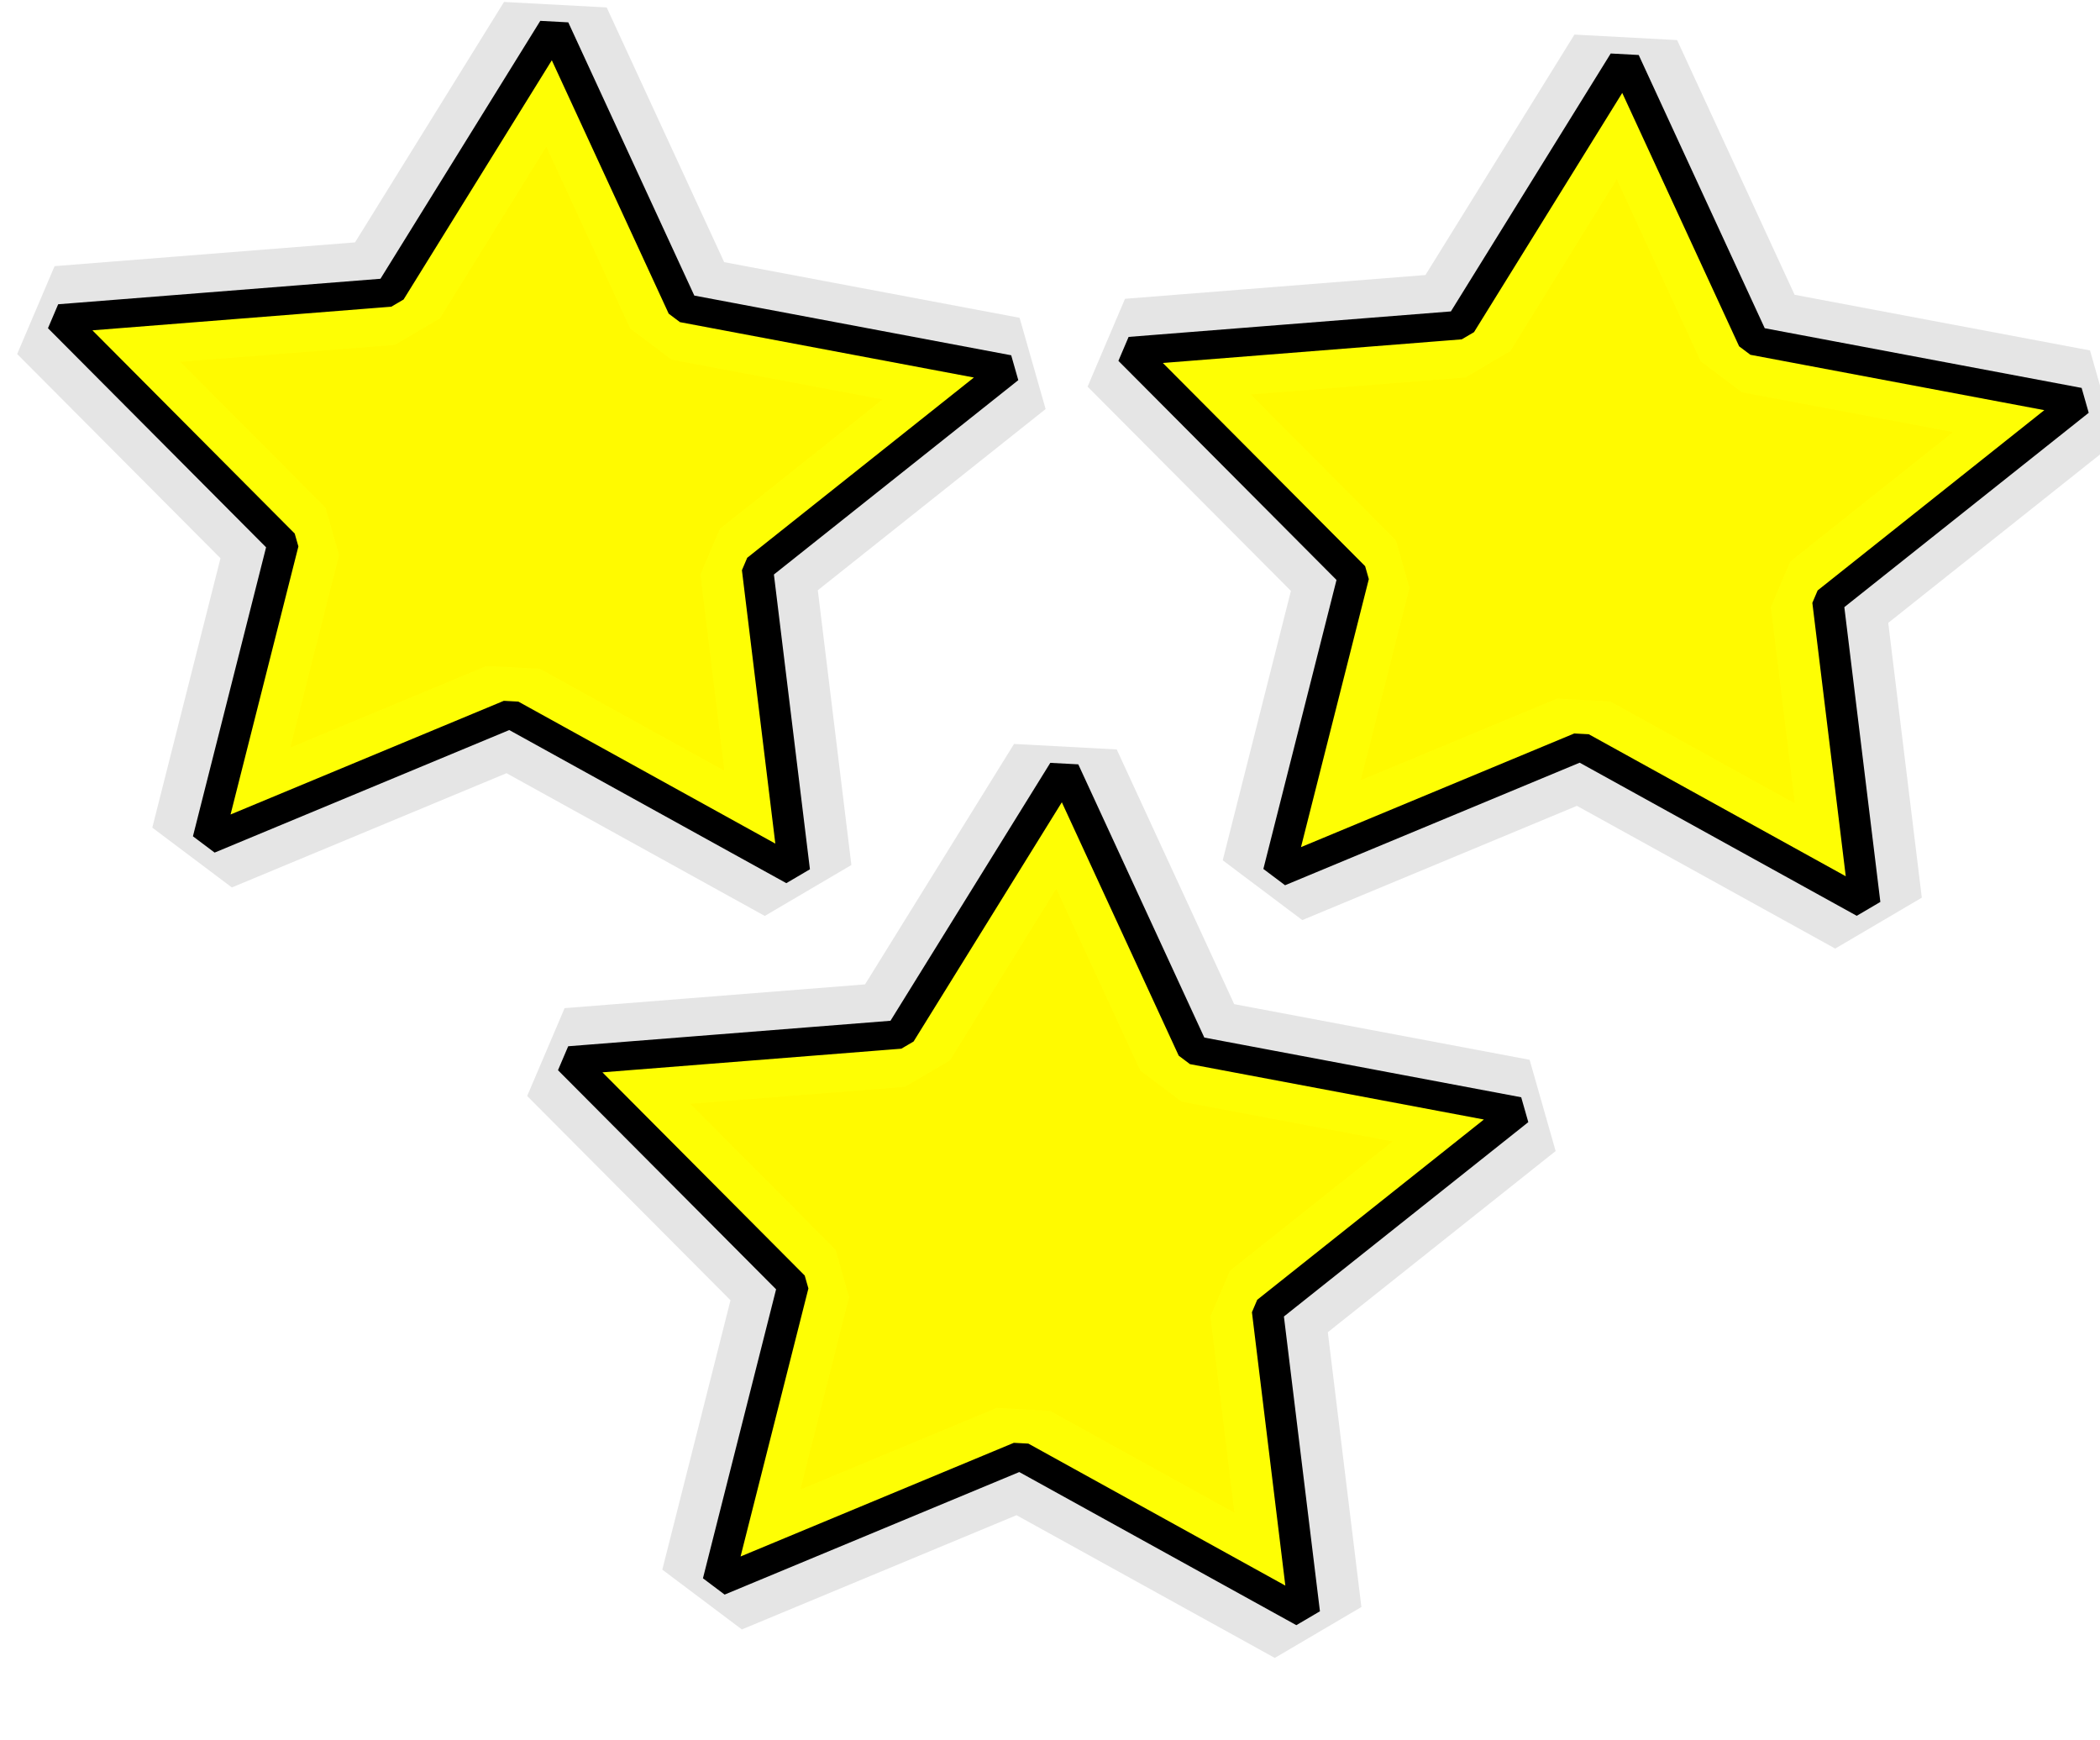
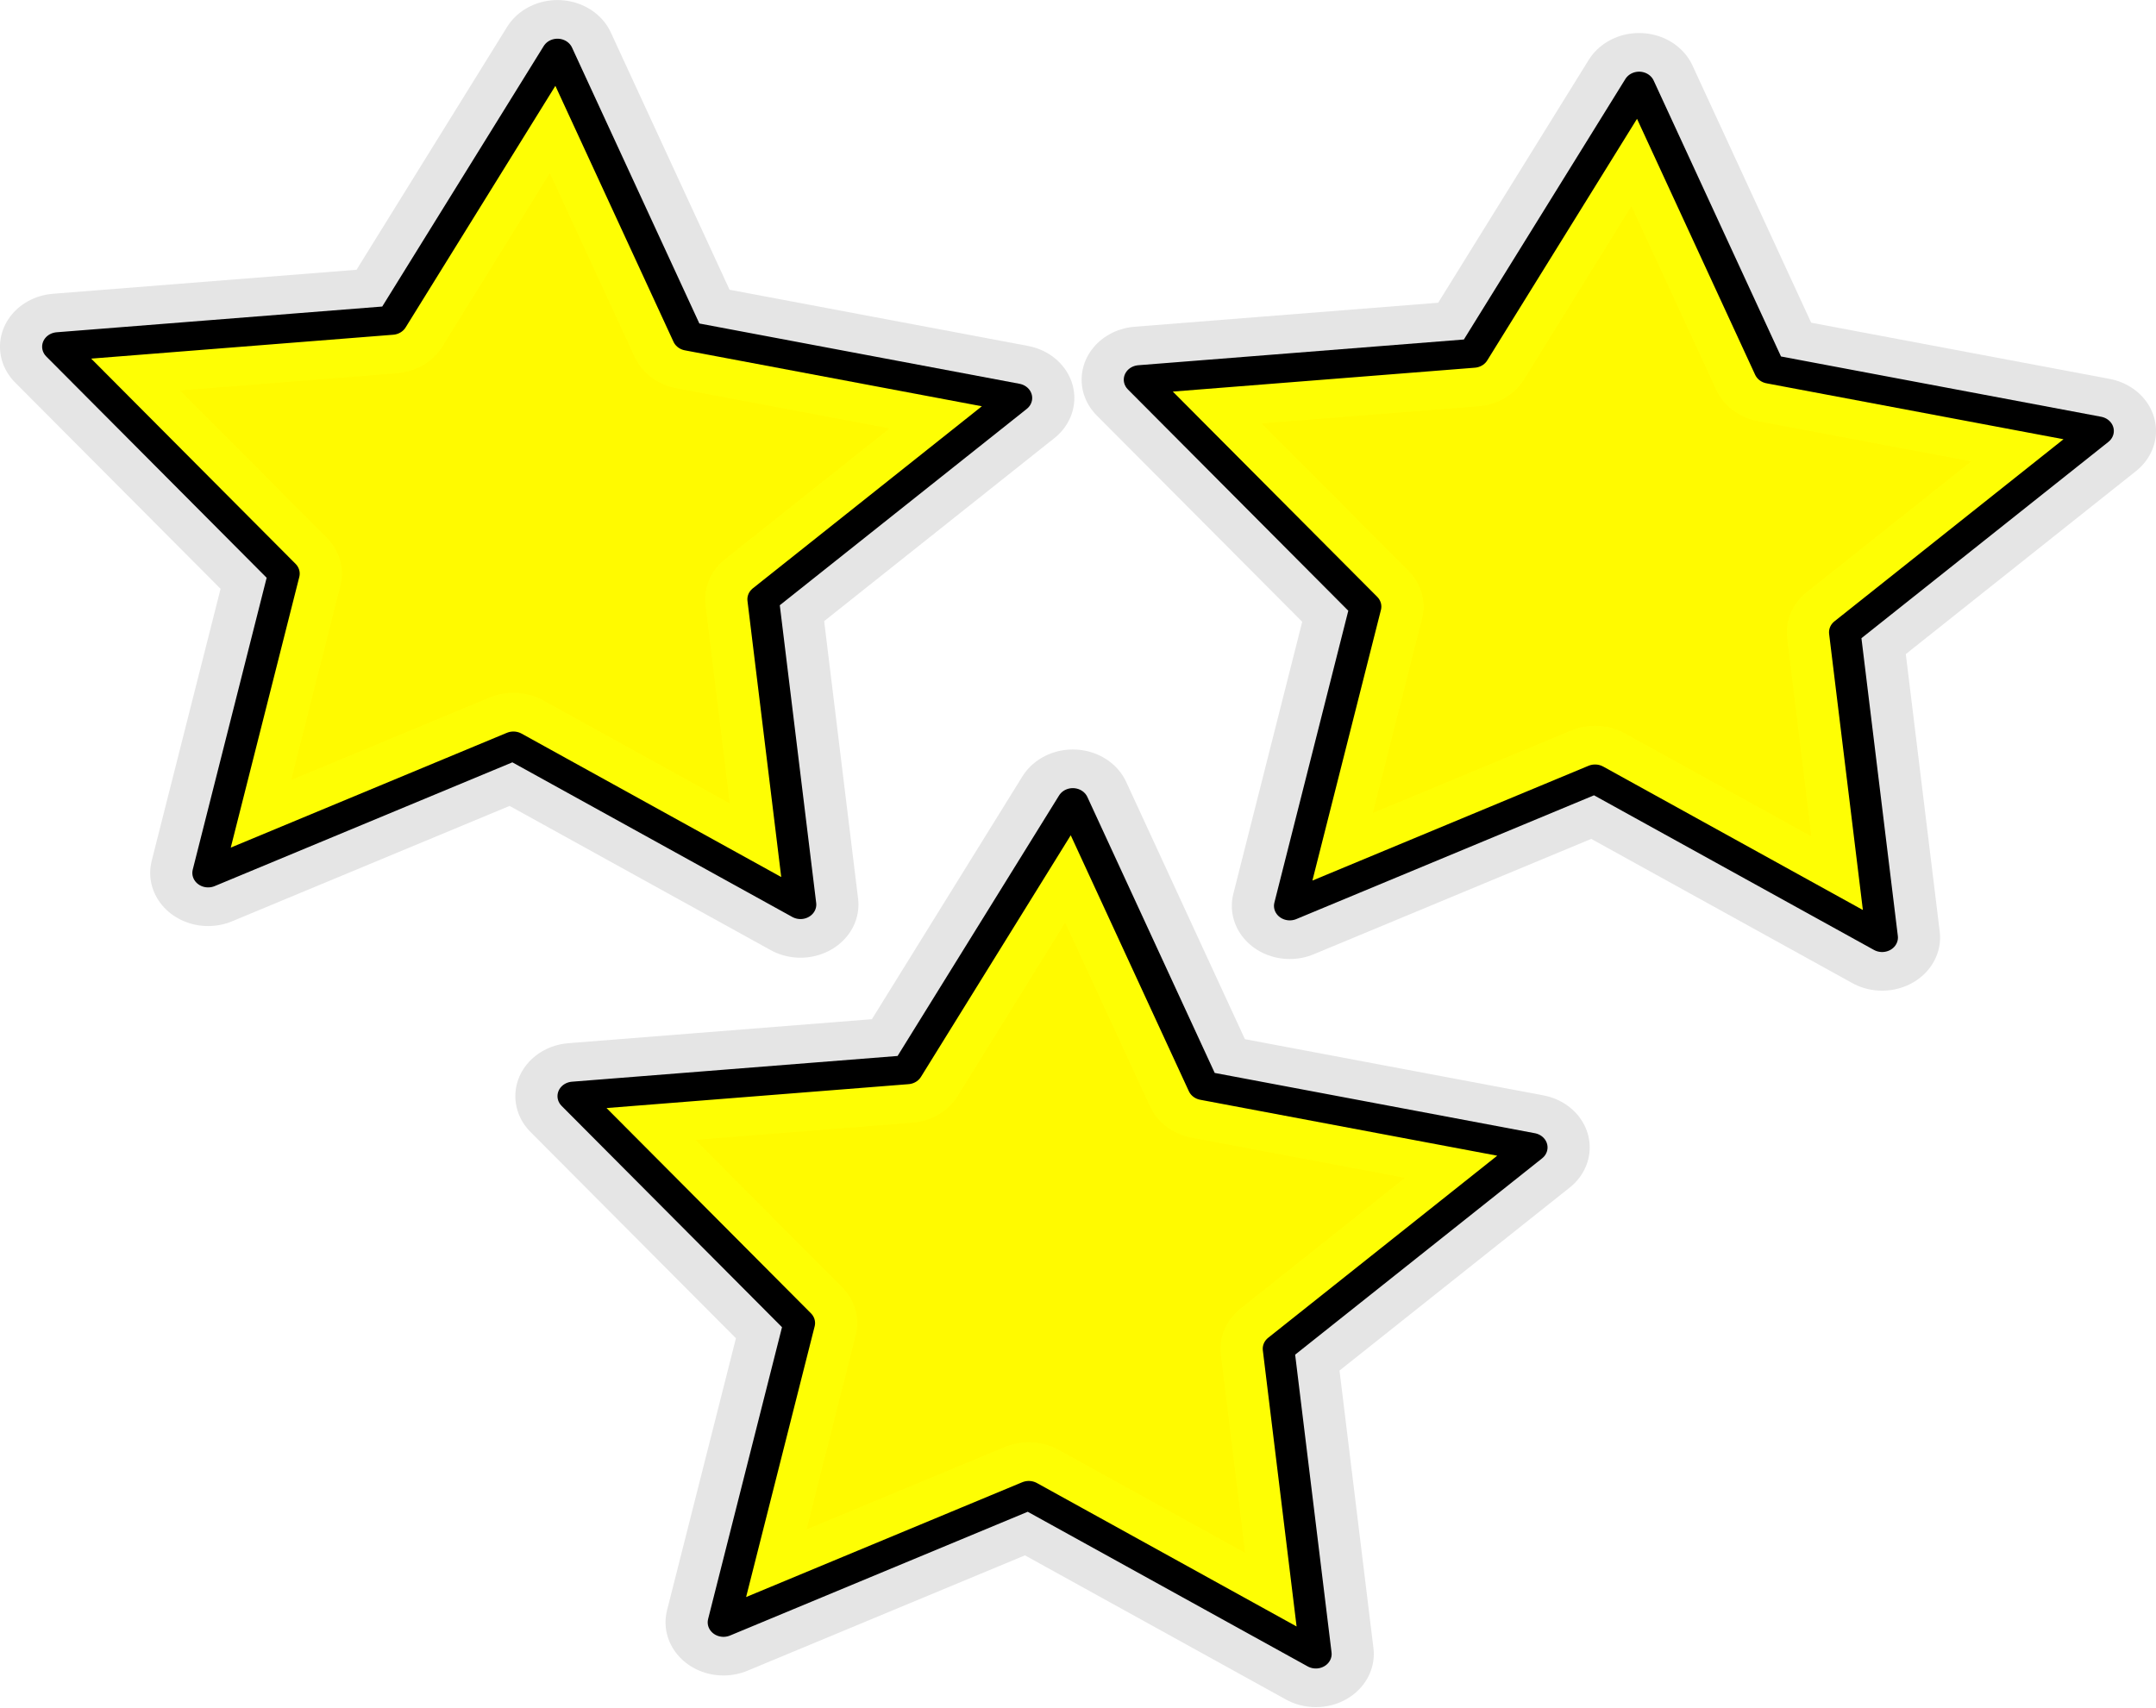
- <svg xmlns="http://www.w3.org/2000/svg" width="111.277mm" height="92.159mm" viewBox="0 0 111.277 92.159" version="1.1" id="svg861">
+ <svg xmlns="http://www.w3.org/2000/svg" width="113.06mm" height="89.544mm" viewBox="0 0 113.06 89.544" version="1.1" id="svg861">
  <defs id="defs855" />
-   <g id="layer1" transform="translate(-41.87918,-49.83704)">
-     <path style="display:inline;fill:#ff0000;fill-opacity:0.98;stroke:#e5e5e5;stroke-width:2.447;stroke-linecap:round;stroke-linejoin:bevel;stroke-miterlimit:4;stroke-dasharray:none;stroke-dashoffset:0;stroke-opacity:1" id="path1126-5-3-6" d="m 510.885,167.996 -6.061,-3.652 -6.445,2.923 1.6,-6.893 -4.771,-5.226 7.05,-0.608 3.496,-6.152 2.757,6.517 6.932,1.424 -5.346,4.636 z" transform="matrix(2.483894,0,0,2.277526,-1128.29,-284.9112)" />
-     <path style="display:inline;fill:#ffff00;fill-opacity:0.98;stroke:#000000;stroke-width:0.667;stroke-linecap:round;stroke-linejoin:bevel;stroke-miterlimit:4;stroke-dasharray:none;stroke-dashoffset:0;stroke-opacity:1" id="path1126-5-3" d="m 510.885,167.996 -6.061,-3.652 -6.445,2.923 1.6,-6.893 -4.771,-5.226 7.05,-0.608 3.496,-6.152 2.757,6.517 6.932,1.424 -5.346,4.636 z" transform="matrix(2.483894,0,0,2.277526,-1128.29,-284.9112)" />
-     <path style="display:inline;fill:#ff0000;fill-opacity:0.98;stroke:#e5e5e5;stroke-width:2.447;stroke-linecap:round;stroke-linejoin:bevel;stroke-miterlimit:4;stroke-dasharray:none;stroke-dashoffset:0;stroke-opacity:1" id="path1126-5-3-6-4" d="m 510.885,167.996 -6.061,-3.652 -6.445,2.923 1.6,-6.893 -4.771,-5.226 7.05,-0.608 3.496,-6.152 2.757,6.517 6.932,1.424 -5.346,4.636 z" transform="matrix(2.483894,0,0,2.277526,-1185.011,-286.6405)" />
-     <path style="display:inline;fill:#ffff00;fill-opacity:0.98;stroke:#000000;stroke-width:0.667;stroke-linecap:round;stroke-linejoin:bevel;stroke-miterlimit:4;stroke-dasharray:none;stroke-dashoffset:0;stroke-opacity:1" id="path1126-5-3-3" d="m 510.885,167.996 -6.061,-3.652 -6.445,2.923 1.6,-6.893 -4.771,-5.226 7.05,-0.608 3.496,-6.152 2.757,6.517 6.932,1.424 -5.346,4.636 z" transform="matrix(2.483894,0,0,2.277526,-1185.011,-286.6405)" />
-     <path style="display:inline;fill:#ff0000;fill-opacity:0.98;stroke:#e5e5e5;stroke-width:2.447;stroke-linecap:round;stroke-linejoin:bevel;stroke-miterlimit:4;stroke-dasharray:none;stroke-dashoffset:0;stroke-opacity:1" id="path1126-5-3-6-0" d="m 510.885,167.996 -6.061,-3.652 -6.445,2.923 1.6,-6.893 -4.771,-5.226 7.05,-0.608 3.496,-6.152 2.757,6.517 6.932,1.424 -5.346,4.636 z" transform="matrix(2.483894,0,0,2.277526,-1157.986,-247.331)" />
-     <path style="display:inline;fill:#ffff00;fill-opacity:0.98;stroke:#000000;stroke-width:0.667;stroke-linecap:round;stroke-linejoin:bevel;stroke-miterlimit:4;stroke-dasharray:none;stroke-dashoffset:0;stroke-opacity:1" id="path1126-5-3-30" d="m 510.885,167.996 -6.061,-3.652 -6.445,2.923 1.6,-6.893 -4.771,-5.226 7.05,-0.608 3.496,-6.152 2.757,6.517 6.932,1.424 -5.346,4.636 z" transform="matrix(2.483894,0,0,2.277526,-1157.986,-247.331)" />
+   <g id="layer1" transform="translate(-41.99542,-48.52752)">
+     <path style="display:inline;fill:#ff0000;fill-opacity:0.98;stroke:#e5e5e5;stroke-width:2.447;stroke-linecap:round;stroke-linejoin:round;stroke-miterlimit:4;stroke-dasharray:none;stroke-dashoffset:0;stroke-opacity:1" id="path1126-5-3-6" d="m 510.885,167.996 -6.061,-3.652 -6.445,2.923 1.6,-6.893 -4.771,-5.226 7.05,-0.608 3.496,-6.152 2.757,6.517 6.932,1.424 -5.346,4.636 z" transform="matrix(2.483894,0,0,2.277526,-1128.29,-284.9112)" />
+     <path style="display:inline;fill:#ffff00;fill-opacity:0.98;stroke:#000000;stroke-width:0.667;stroke-linecap:round;stroke-linejoin:round;stroke-miterlimit:4;stroke-dasharray:none;stroke-dashoffset:0;stroke-opacity:1" id="path1126-5-3" d="m 510.885,167.996 -6.061,-3.652 -6.445,2.923 1.6,-6.893 -4.771,-5.226 7.05,-0.608 3.496,-6.152 2.757,6.517 6.932,1.424 -5.346,4.636 z" transform="matrix(2.483894,0,0,2.277526,-1128.29,-284.9112)" />
+     <path style="display:inline;fill:#ff0000;fill-opacity:0.98;stroke:#e5e5e5;stroke-width:2.447;stroke-linecap:round;stroke-linejoin:round;stroke-miterlimit:4;stroke-dasharray:none;stroke-dashoffset:0;stroke-opacity:1" id="path1126-5-3-6-4" d="m 510.885,167.996 -6.061,-3.652 -6.445,2.923 1.6,-6.893 -4.771,-5.226 7.05,-0.608 3.496,-6.152 2.757,6.517 6.932,1.424 -5.346,4.636 z" transform="matrix(2.483894,0,0,2.277526,-1185.011,-286.6405)" />
+     <path style="display:inline;fill:#ffff00;fill-opacity:0.98;stroke:#000000;stroke-width:0.667;stroke-linecap:round;stroke-linejoin:round;stroke-miterlimit:4;stroke-dasharray:none;stroke-dashoffset:0;stroke-opacity:1" id="path1126-5-3-3" d="m 510.885,167.996 -6.061,-3.652 -6.445,2.923 1.6,-6.893 -4.771,-5.226 7.05,-0.608 3.496,-6.152 2.757,6.517 6.932,1.424 -5.346,4.636 z" transform="matrix(2.483894,0,0,2.277526,-1185.011,-286.6405)" />
+     <path style="display:inline;fill:#ff0000;fill-opacity:0.98;stroke:#e5e5e5;stroke-width:2.447;stroke-linecap:round;stroke-linejoin:round;stroke-miterlimit:4;stroke-dasharray:none;stroke-dashoffset:0;stroke-opacity:1" id="path1126-5-3-6-0" d="m 510.885,167.996 -6.061,-3.652 -6.445,2.923 1.6,-6.893 -4.771,-5.226 7.05,-0.608 3.496,-6.152 2.757,6.517 6.932,1.424 -5.346,4.636 z" transform="matrix(2.483894,0,0,2.277526,-1157.986,-247.331)" />
+     <path style="display:inline;fill:#ffff00;fill-opacity:0.98;stroke:#000000;stroke-width:0.667;stroke-linecap:round;stroke-linejoin:round;stroke-miterlimit:4;stroke-dasharray:none;stroke-dashoffset:0;stroke-opacity:1" id="path1126-5-3-30" d="m 510.885,167.996 -6.061,-3.652 -6.445,2.923 1.6,-6.893 -4.771,-5.226 7.05,-0.608 3.496,-6.152 2.757,6.517 6.932,1.424 -5.346,4.636 z" transform="matrix(2.483894,0,0,2.277526,-1157.986,-247.331)" />
  </g>
</svg>
